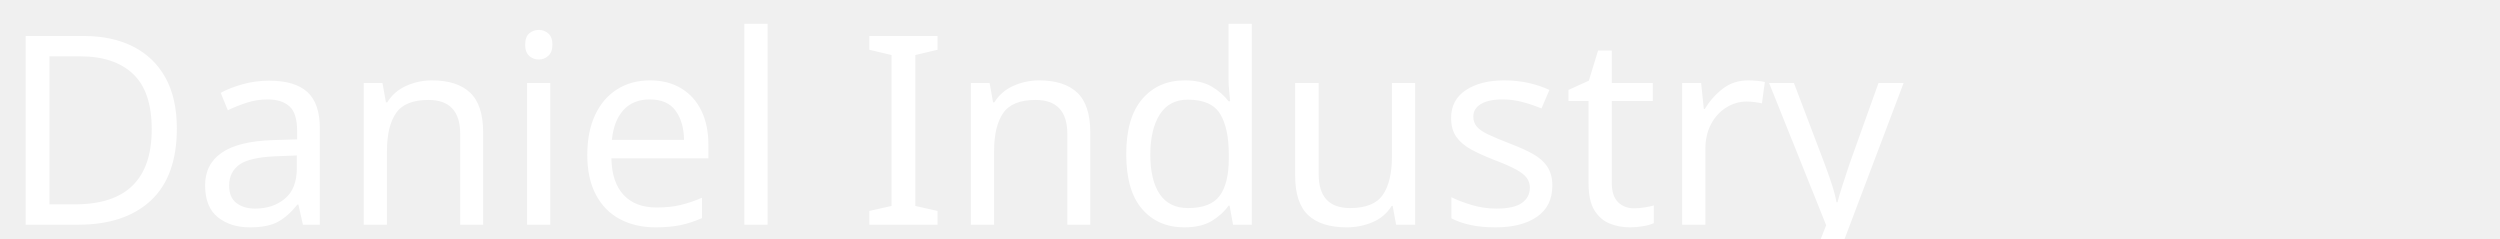
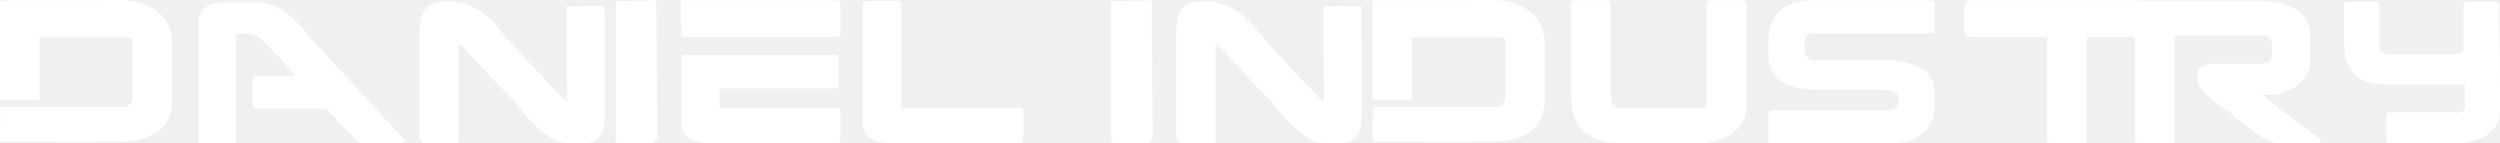
- <svg xmlns="http://www.w3.org/2000/svg" viewBox="0 0 681 64.97">
+ <svg xmlns="http://www.w3.org/2000/svg" viewBox="0 0 671.91 38.43">
  <defs>
-     <style>.cls-1{font-size:72px;fill:#fff;font-family:TerminatorDarkFate, Terminator Dark Fate;}</style>
+     <style>.cls-1{fill:#fff;}</style>
  </defs>
  <g id="레이어_2" data-name="레이어 2">
    <g id="레이어_1-2" data-name="레이어 1">
-       <text class="cls-1" transform="translate(0 61.21)">Daniel Industry</text>
+       <path class="cls-1" d="M33.79,0Q46.26,1.69,46.27,11.88v15q0,10.2-12.48,11.18-1.24.07-33.68.07L0,36.91l.11-8.15H33.79c.58,0,1.2-.62,1.86-1.87V11.25A1.1,1.1,0,0,0,34.38,10H10.62V26.79H0V.14Z" />
+       <path class="cls-1" d="M59.52.63h9.67q7.31,0,14.52,10.09.38,0,25,26.83a.78.78,0,0,1-.88.88h-11q-.45,0-9.25-9.25H68.77a.78.78,0,0,1-.88-.88v-7c.07-.59.36-.88.88-.88H79.31Q69.89,9,67.43,9H64.37c-.58.1-.88.39-.88.88V37.55a.78.78,0,0,1-.88.88H54.25a.78.78,0,0,1-.88-.88V5.91Q53.37,1.23,59.52.63Z" />
+       <path class="cls-1" d="M162.6,11.85V30.94q0,7.48-5.31,7.49h-4.85q-5.46,0-14.1-11L123.79,12h-.46v25.6a.78.78,0,0,1-.88.88h-8.37c-.42,0-.87-.45-1.33-1.34V8.86q0-8.37,6.18-8.37h2.18q8.13,0,14.59,9.25Q151.53,27,152,27h.42l-.18-25.27,10.23-.14Z" />
+       <path class="cls-1" d="M176.38.11l.28,37c0,.42-.45.87-1.34,1.34h-8.93a.78.78,0,0,1-.87-.88V.32Z" />
+       <path class="cls-1" d="M182.92.11H225c.59.09.88.38.88.87V9c0,.61-.29.91-.88.91H183.13ZM184,14.8h40.53c.61.09.92.4.92.91v7.11a.81.81,0,0,1-.92.91H193.36v5.34H225c.59.1.88.39.88.88v7.6a.78.78,0,0,1-.88.88H189.35q-6.22-.6-6.22-5.35V15.71C183.22,15.11,183.52,14.8,184,14.8Z" />
+       <path class="cls-1" d="M232.8.25h8.51c.61.09.92.38.92.88V29h31.88c.61.1.92.39.92.88v7.63a.82.82,0,0,1-.92.92H238.18c-4.19-.4-6.29-2.2-6.29-5.38V1.13C232,.54,232.29.25,232.8.25Z" />
+       <path class="cls-1" d="M309.52.11l.28,37c0,.42-.45.87-1.34,1.34h-8.93a.78.78,0,0,1-.88-.88V.32Z" />
+       <path class="cls-1" d="M366,11.85V30.94q0,7.48-5.31,7.49h-4.85q-5.46,0-14.1-11L327.16,12h-.45v25.6a.78.78,0,0,1-.88.88h-8.37c-.42,0-.87-.45-1.33-1.34V8.86q0-8.37,6.18-8.37h2.18q8.13,0,14.59,9.25Q354.91,27,355.39,27h.43l-.18-25.27,10.23-.14Z" />
+       <path class="cls-1" d="M402.68,0q12.48,1.69,12.48,11.88v15q0,10.2-12.48,11.18-1.23.07-33.68.07l-.11-1.23.11-8.15h33.68c.59,0,1.21-.62,1.86-1.87V11.25A1.1,1.1,0,0,0,403.28,10H379.51V26.79H368.89V.14Z" />
+       <path class="cls-1" d="M423.14.11h8.93c.59.09.88.38.88.87V26q0,3.12,3.13,3.12h20c1.54,0,2.43-.44,2.67-1.33V1c.09-.58.4-.87.91-.87h8.9c.58.09.88.38.88.87V28.16q0,8.19-10.69,10.27H435.2q-12.94,0-12.94-12.94V1C422.36.4,422.65.11,423.14.11Z" />
+       <path class="cls-1" d="M487.13.11h32c.56.09.85.37.85.84V8.12a.75.75,0,0,1-.85.84H486.7A2.8,2.8,0,0,0,485,11.88v1.27a2.6,2.6,0,0,0,3,3h20.21Q520,17.12,520,25v4.61q-1.56,8.85-11.82,8.86h-32a.75.75,0,0,1-.84-.85V30.41q.13-.84.84-.84h32.42a2.64,2.64,0,0,0,1.68-2.5,2.3,2.3,0,0,0-1.46-2.5,9.31,9.31,0,0,0-3.18-.45H486.28Q475.35,23,475.35,15.26V9Q476.9.11,487.13.11Z" />
+       <path class="cls-1" d="M575.16,9.91H560.88V37.55a.78.78,0,0,1-.88.88h-8.93a.78.78,0,0,1-.87-.88V9.91h-21c-.42,0-.86-.44-1.33-1.33V1.44c0-.42.44-.87,1.33-1.33H575.3Z" />
+       <path class="cls-1" d="M574.7.21h33.78q12.45,1.1,12.45,9.32v6.68q0,6-7.56,8.89a29.62,29.62,0,0,1-5.31.42q14.57,11.56,15.54,11.57v1.34H612q-3.1,0-12.45-8-8.9-6-8.89-8.86V19.3c0-.4.75-1.14,2.25-2.21h14.66c2.06,0,3.09-1,3.09-3.1V12.66a3,3,0,0,0-1.76-3.13H584.47v28a.78.78,0,0,1-.88.88H574.7a.78.78,0,0,1-.88-.88V1.09C573.91.5,574.21.21,574.7.21Z" />
+       <path class="cls-1" d="M630.81.46h7.84c.51.07.77.33.77.77V12.59a2.56,2.56,0,0,0,2.74,2h17.62c1.36,0,2.14-.39,2.35-1.19V1.23c.07-.51.33-.77.78-.77h7.84l.77.38q.39,16.25.39,24.26v4.33q0,7.2-9.39,9H642.16a.69.69,0,0,1-.77-.78V31c.07-.51.33-.77.77-.77h18c1.36,0,2.15-.39,2.36-1.16V22.78H641.39Q630,22.78,630,11.43V1.23C630.11.72,630.36.46,630.81.46Z" />
    </g>
  </g>
</svg>
